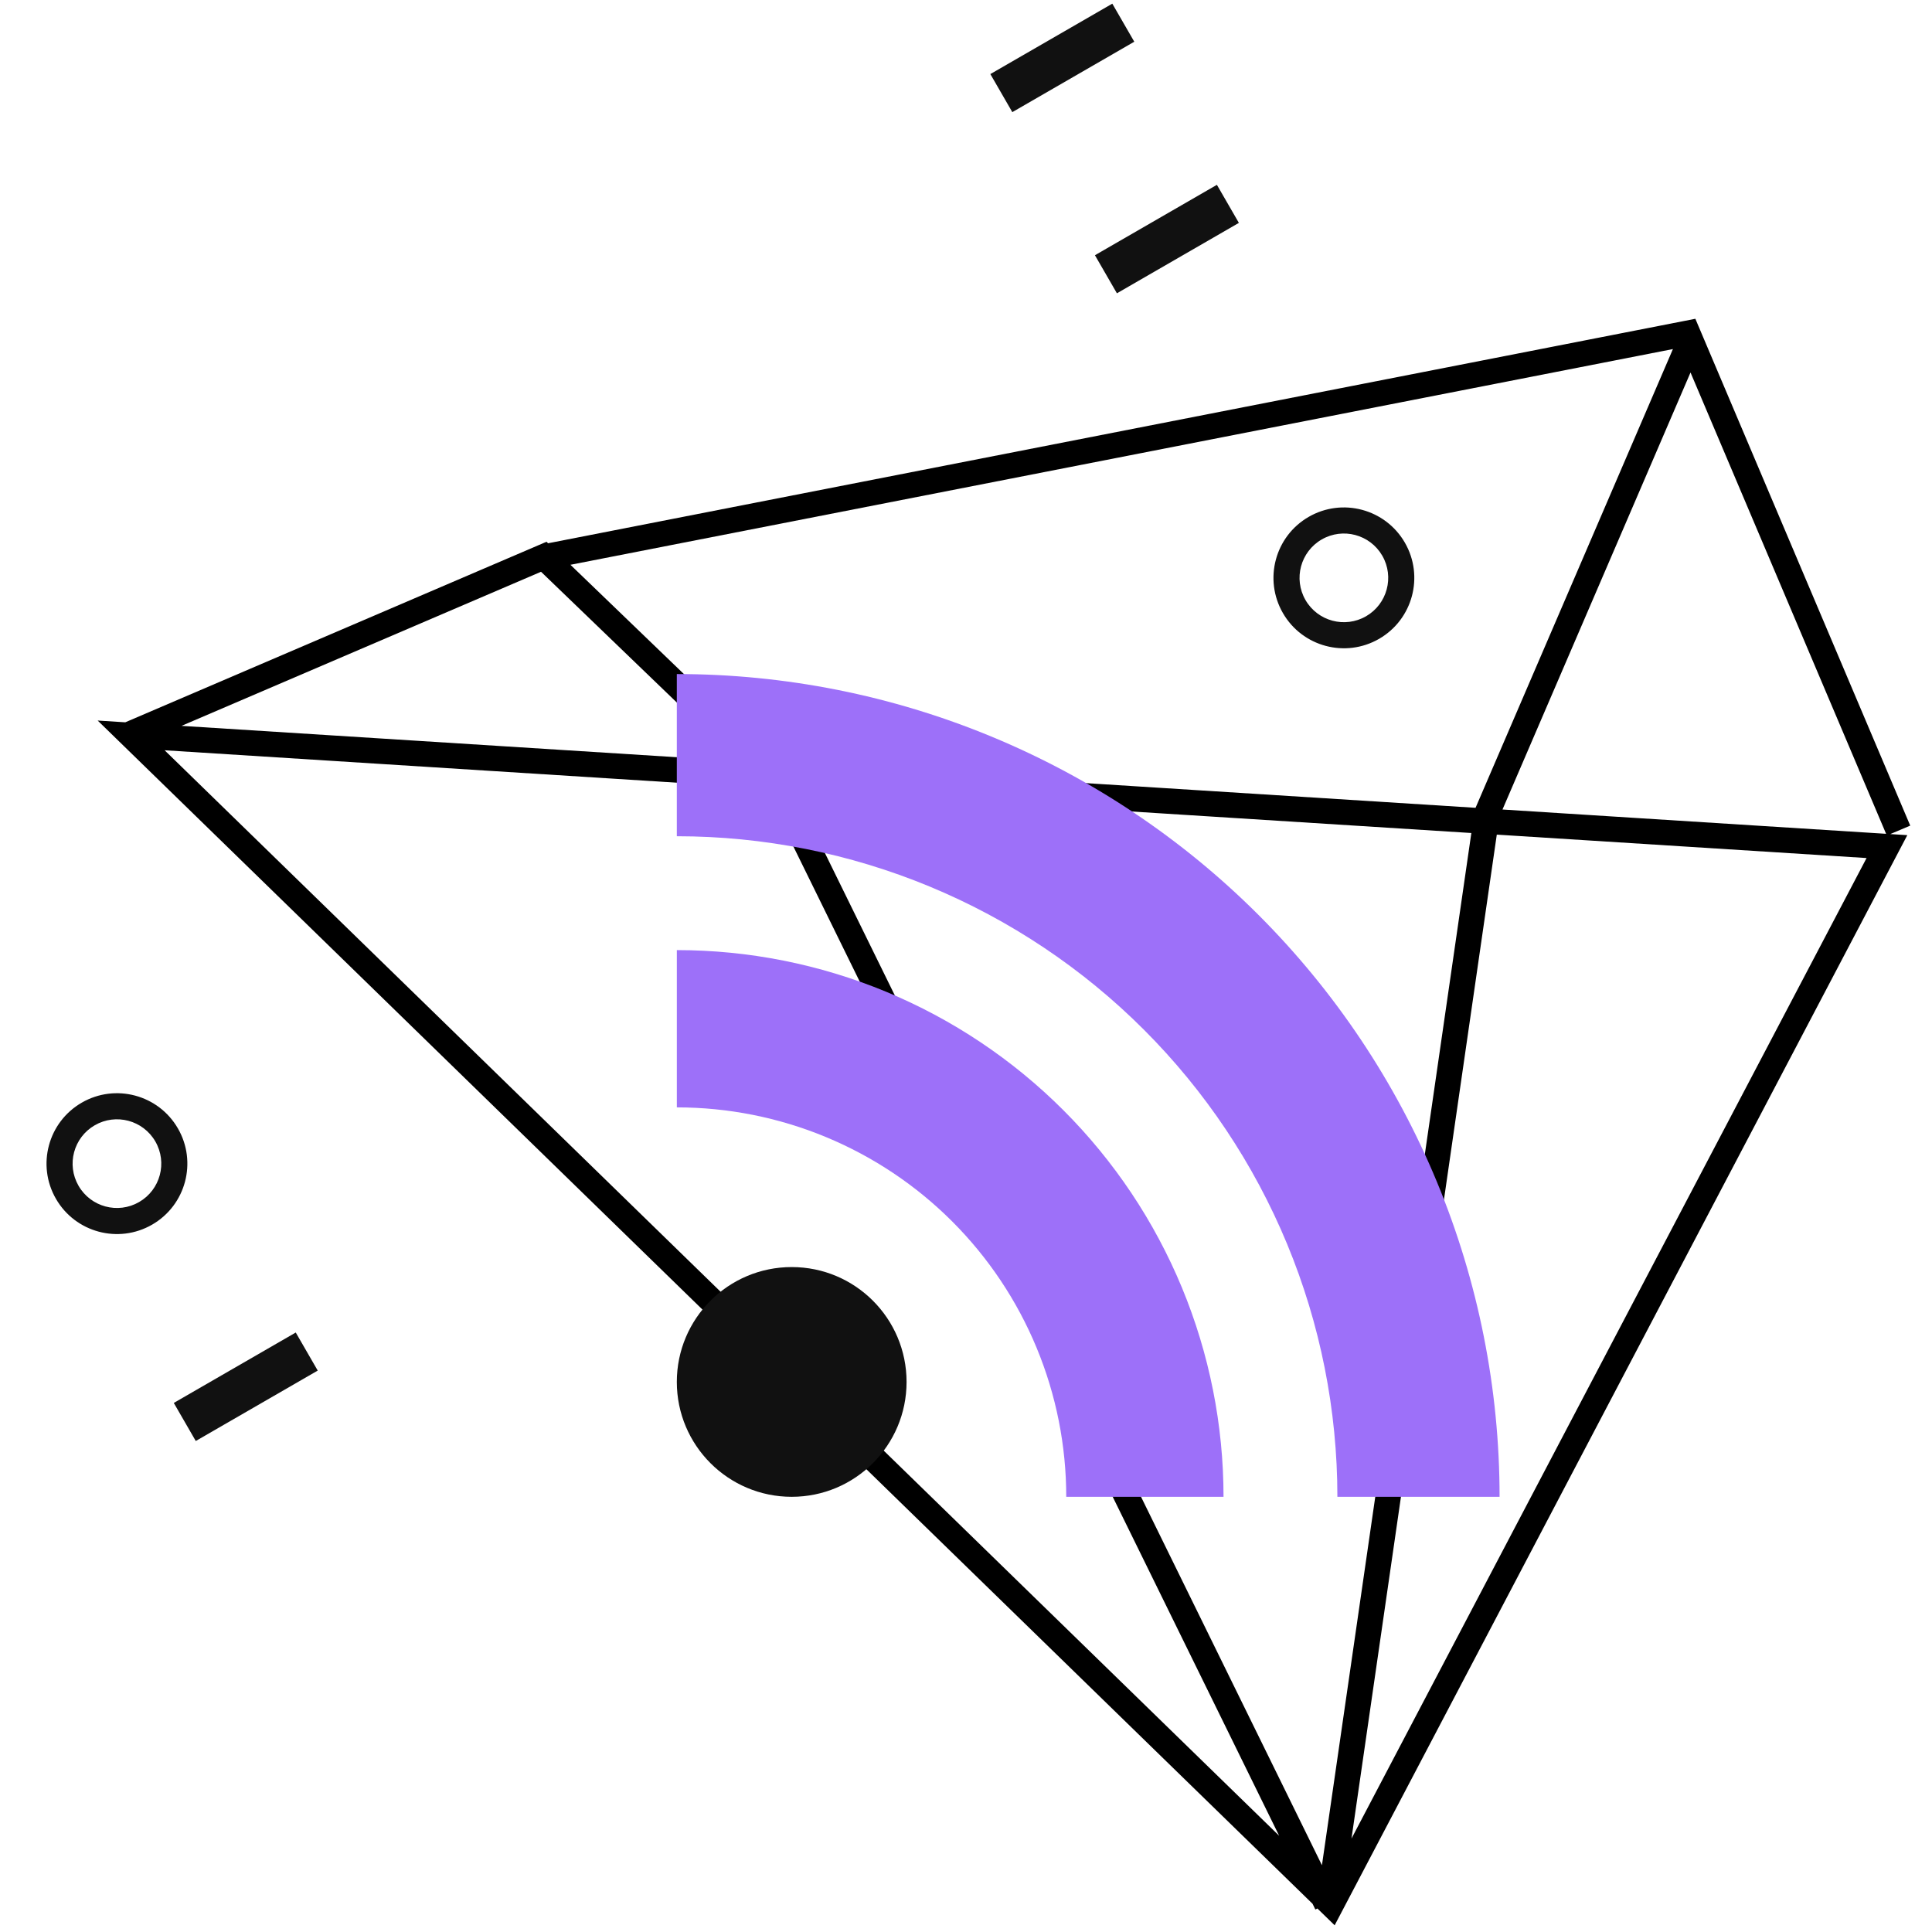
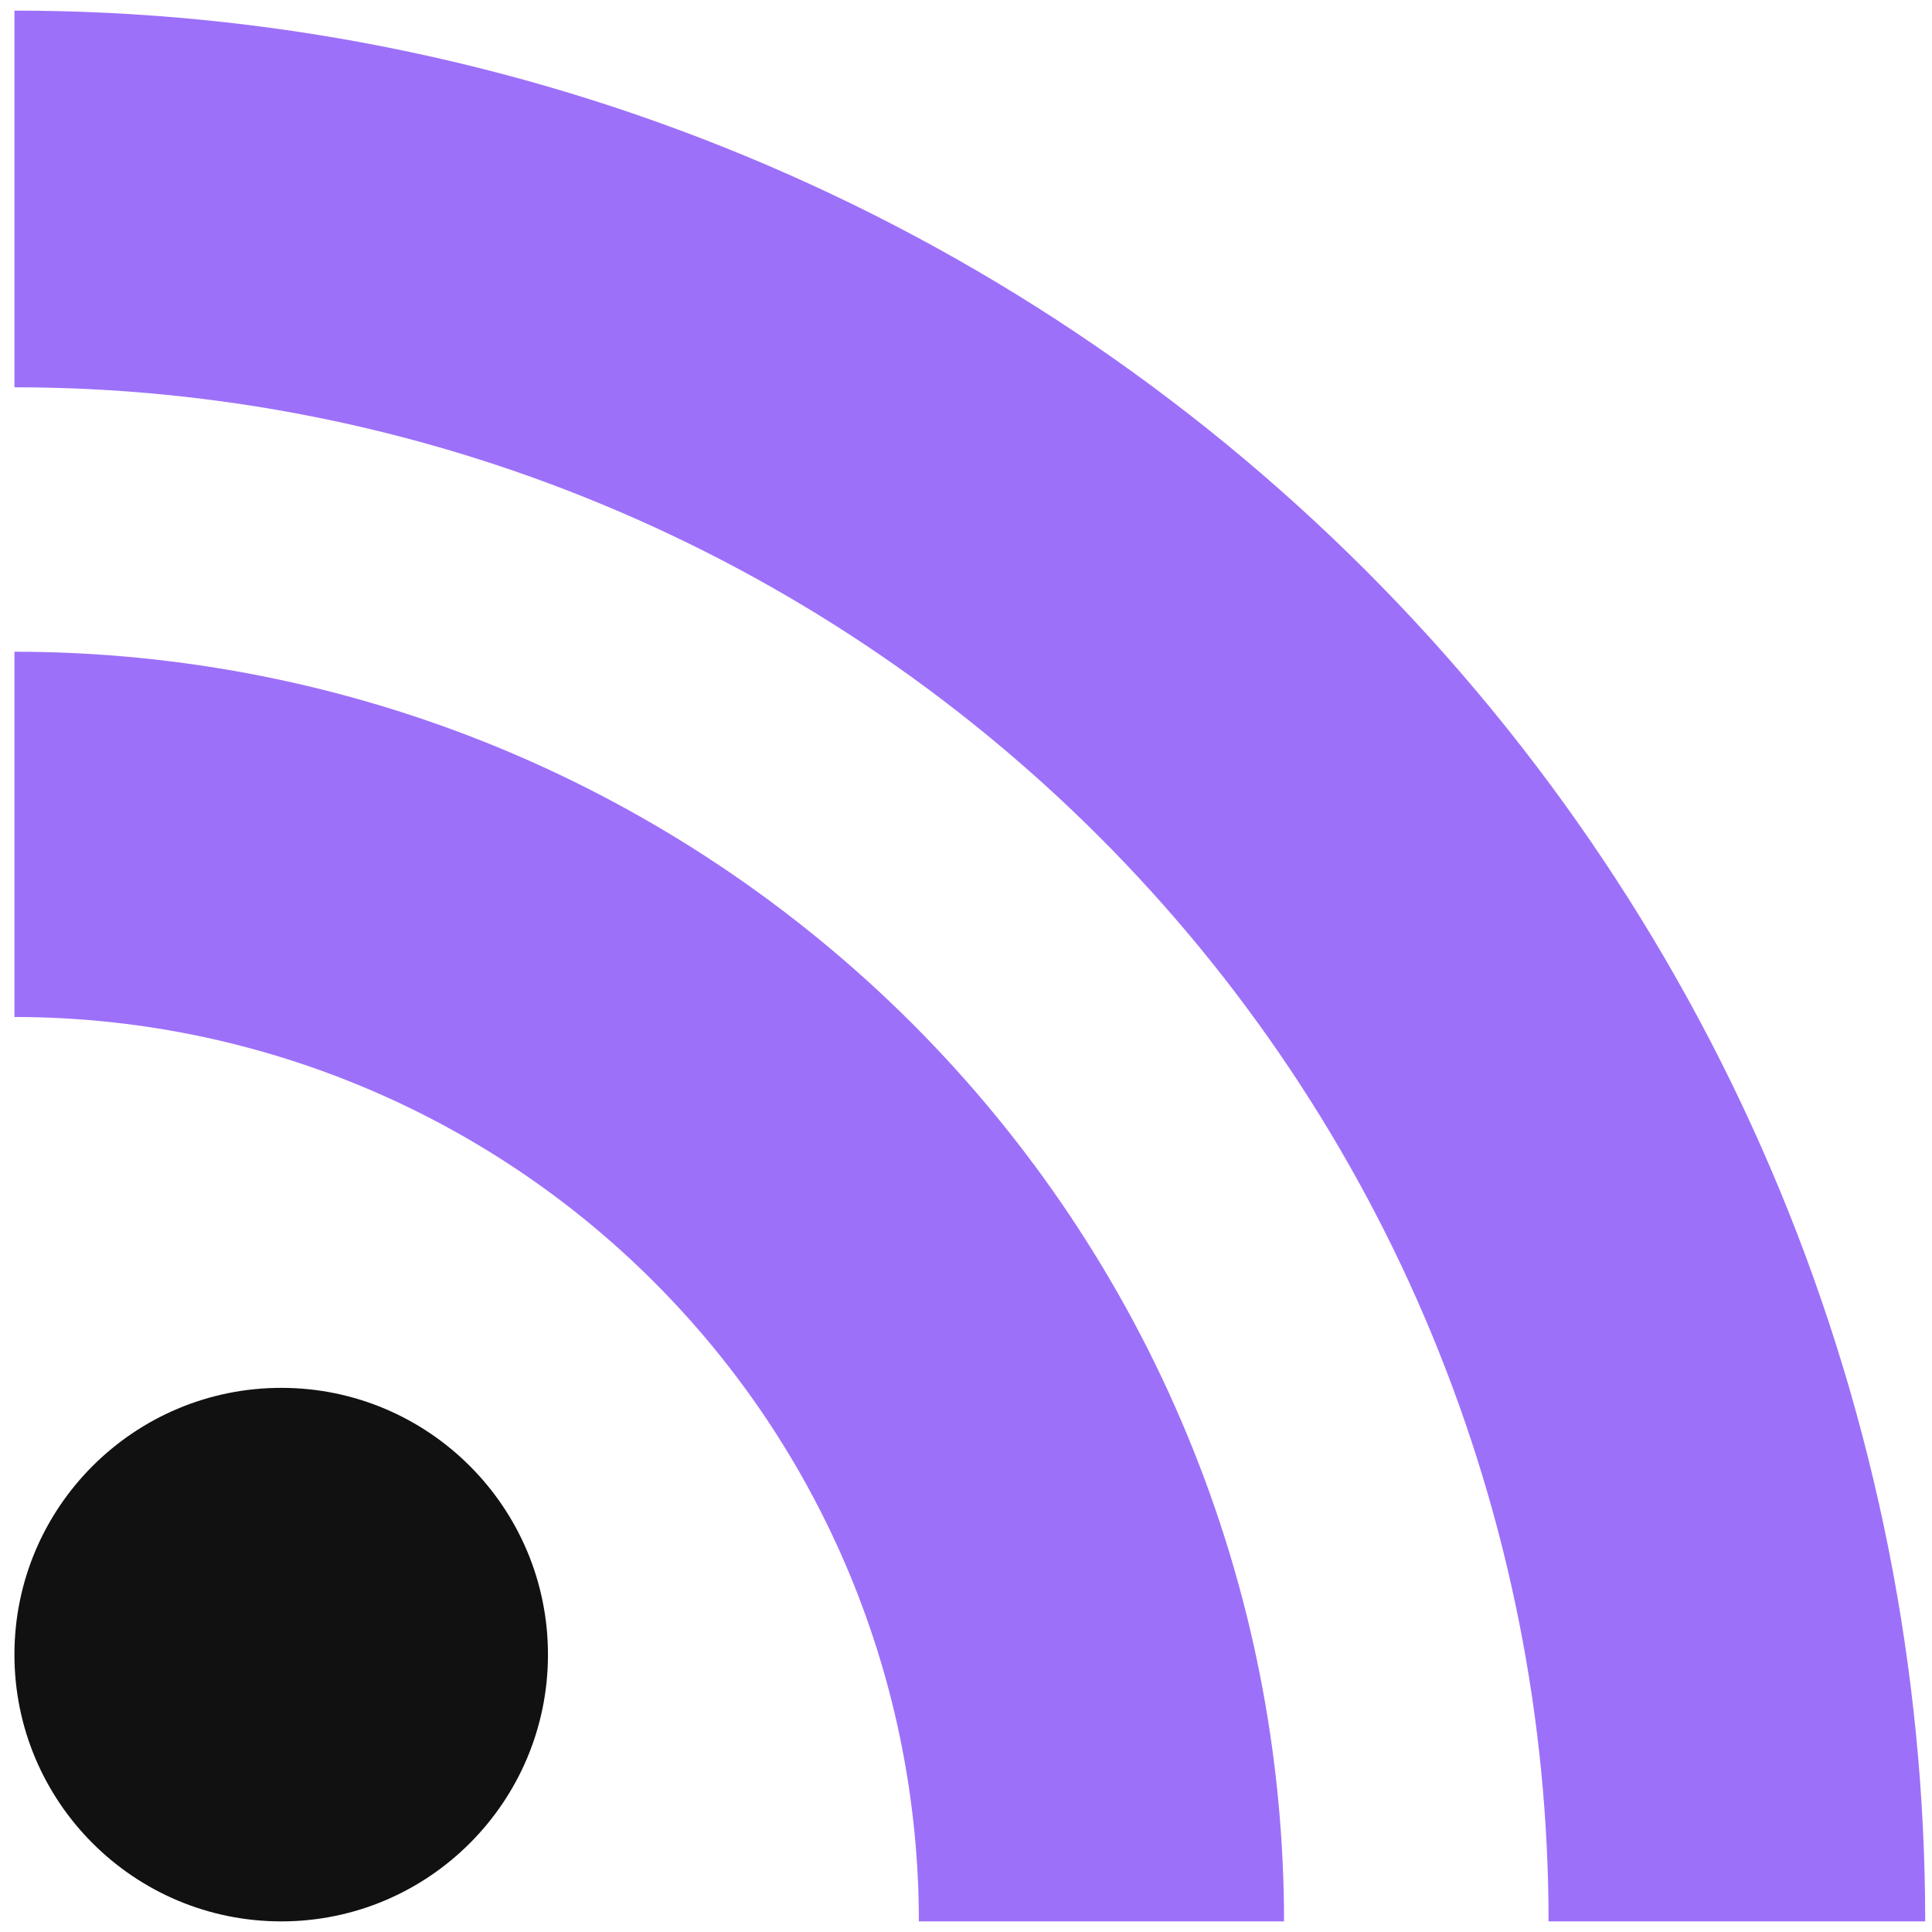
- <svg xmlns="http://www.w3.org/2000/svg" width="32" height="32" viewBox="0 0 149 152" fill="none">
-   <path d="M10.471 96.347C7.821 97.877 4.433 96.969 2.903 94.319C1.373 91.67 2.281 88.282 4.931 86.752C7.581 85.222 10.969 86.13 12.498 88.78C14.028 91.429 13.12 94.817 10.471 96.347ZM5.957 88.529C4.288 89.492 3.717 91.625 4.68 93.293C5.643 94.962 7.777 95.534 9.445 94.57C11.113 93.607 11.685 91.474 10.722 89.805C9.758 88.137 7.625 87.565 5.957 88.529Z" fill="#111111" />
-   <rect x="23.498" y="107.83" width="11.08" height="3.458" transform="rotate(150 23.4976 107.83)" fill="#111111" />
-   <rect x="87.739" y="3.282" width="11.08" height="3.458" transform="rotate(150 87.7393 3.28223)" fill="#111111" />
-   <rect x="95.968" y="17.535" width="11.08" height="3.458" transform="rotate(150 95.9683 17.5352)" fill="#111111" />
-   <path d="M107 50.261C104.35 51.79 100.962 50.883 99.433 48.233C97.903 45.583 98.811 42.195 101.46 40.665C104.11 39.136 107.498 40.044 109.028 42.693C110.557 45.343 109.65 48.731 107 50.261ZM102.486 42.442C100.818 43.406 100.246 45.539 101.209 47.207C102.173 48.875 104.306 49.447 105.974 48.484C107.642 47.521 108.214 45.387 107.251 43.719C106.288 42.051 104.154 41.479 102.486 42.442Z" fill="#111111" />
-   <path d="M8.601 57.81L41.281 43.803L59.415 61.265L102.884 149.79M103.077 149.768L115.493 63.983L131.659 26.409M41.166 43.849L131.278 26.217L147.867 65.346M8.818 57.858L103.241 149.821L146.955 66.606L8.818 57.858Z" stroke="black" stroke-width="2" />
-   <path d="M51.749 53.031C60.25 53.031 68.667 54.705 76.521 57.958C84.374 61.211 91.51 65.979 97.52 71.99C103.531 78.001 108.299 85.136 111.552 92.99C114.805 100.843 116.479 109.26 116.479 117.761H103.719C103.719 110.936 102.375 104.178 99.763 97.873C97.151 91.568 93.323 85.839 88.497 81.013C83.672 76.187 77.942 72.359 71.637 69.747C65.332 67.136 58.574 65.791 51.749 65.791L51.749 53.031Z" fill="#9D70F9" />
-   <path d="M51.75 74.749C57.398 74.749 62.991 75.862 68.209 78.023C73.428 80.185 78.169 83.353 82.163 87.347C86.157 91.341 89.326 96.083 91.487 101.301C93.648 106.519 94.761 112.112 94.761 117.761H82.387C82.387 113.737 81.595 109.753 80.055 106.036C78.515 102.319 76.259 98.942 73.414 96.097C70.569 93.252 67.191 90.995 63.474 89.455C59.757 87.915 55.773 87.123 51.75 87.123L51.75 74.749Z" fill="#9D70F9" />
-   <path d="M69.824 108.724C69.824 113.715 65.778 117.761 60.787 117.761C55.796 117.761 51.749 113.715 51.749 108.724C51.749 103.732 55.796 99.686 60.787 99.686C65.778 99.686 69.824 103.732 69.824 108.724Z" fill="#111111" />
+ <svg xmlns="http://www.w3.org/2000/svg" width="32" height="32" viewBox="0 0 91 90" fill="none">
+   <path d="M0.68 0C12.5 0 24.2 2.328 35.12 6.851C46.04 11.374 55.96 18.003 64.32 26.36C72.68 34.718 79.31 44.639 83.83 55.558C88.35 66.478 90.68 78.181 90.68 90H72.94C72.94 80.511 71.07 71.115 67.44 62.348C63.81 53.581 58.48 45.616 51.77 38.906C45.06 32.196 37.1 26.874 28.33 23.243C19.57 19.611 10.17 17.742 0.68 17.742V0Z" fill="#9D70F9" />
+   <path d="M0.68 30.197C8.53 30.197 16.31 31.744 23.57 34.749C30.82 37.755 37.41 42.16 42.97 47.713C48.52 53.266 52.93 59.859 55.93 67.114C58.94 74.37 60.48 82.147 60.48 90H43.28C43.28 84.406 42.18 78.867 40.04 73.698C37.9 68.53 34.76 63.834 30.8 59.878C26.85 55.923 22.15 52.785 16.98 50.644C11.81 48.504 6.27 47.402 0.68 47.402V30.197Z" fill="#9D70F9" />
+   <path d="M25.81 77.435C25.81 84.374 20.18 90 13.25 90C6.31 90 0.68 84.374 0.68 77.435C0.68 70.495 6.31 64.87 13.25 64.87C20.18 64.87 25.81 70.495 25.81 77.435Z" fill="#111111" />
</svg>
